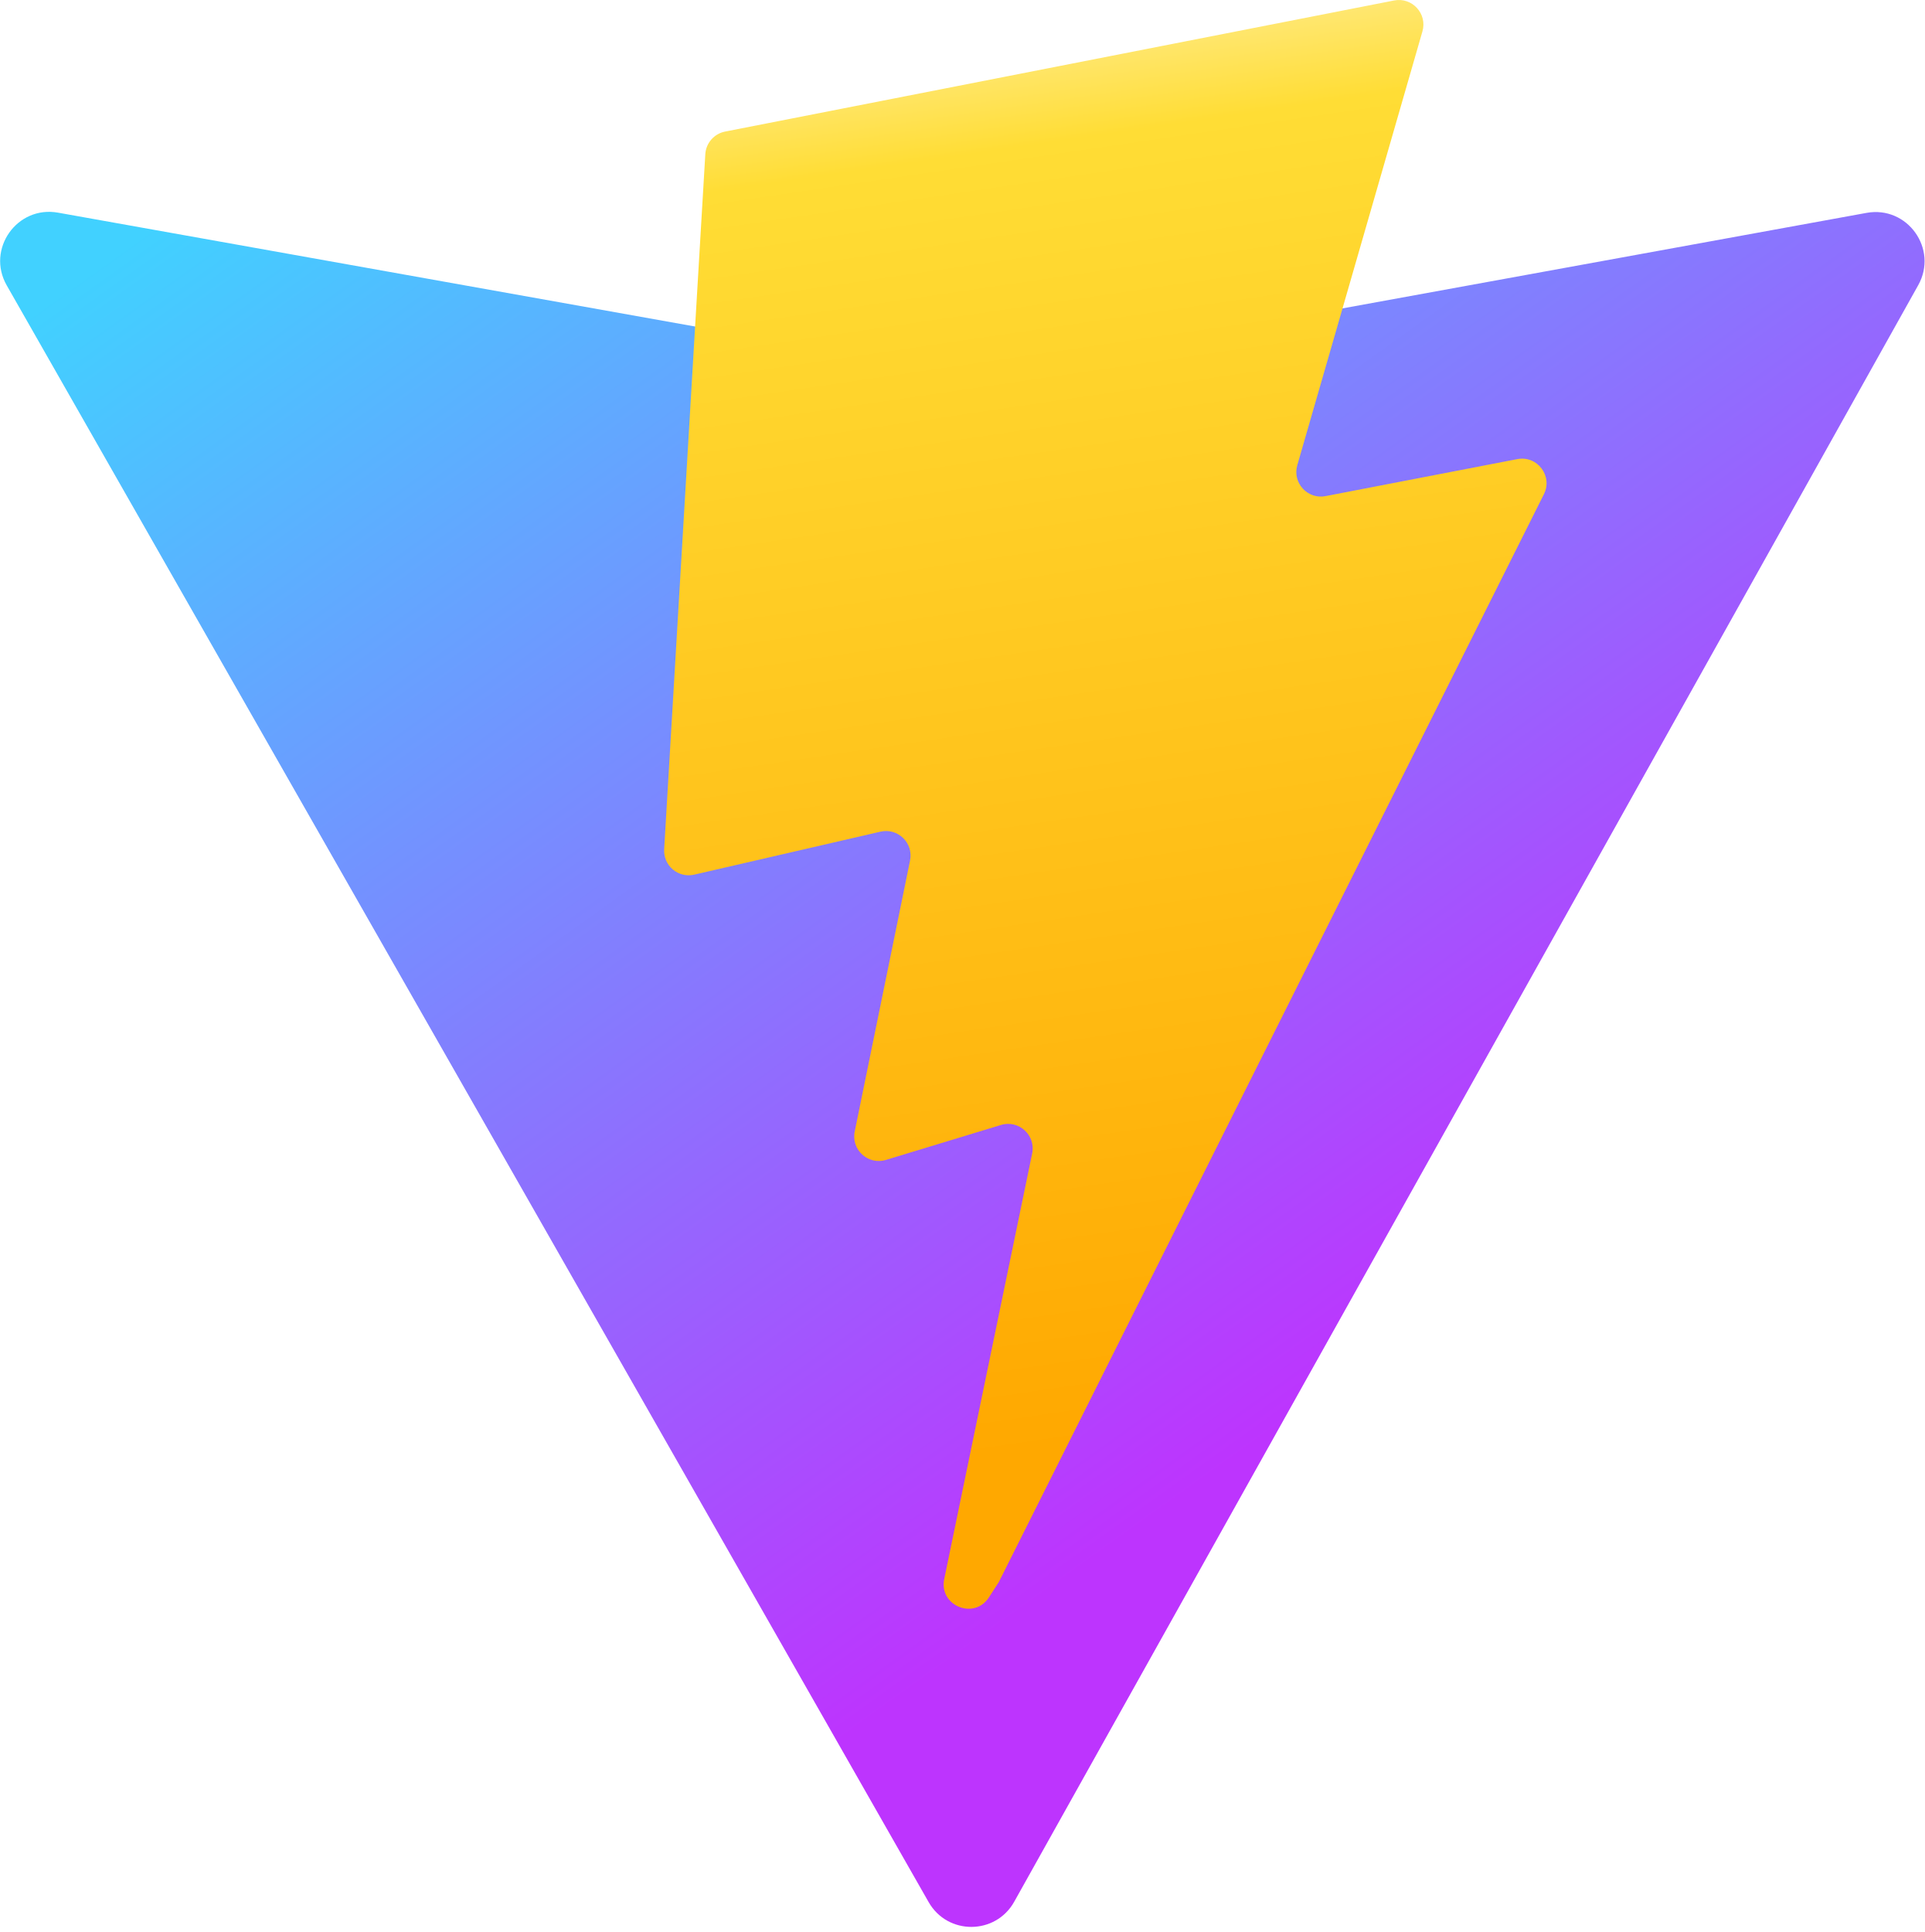
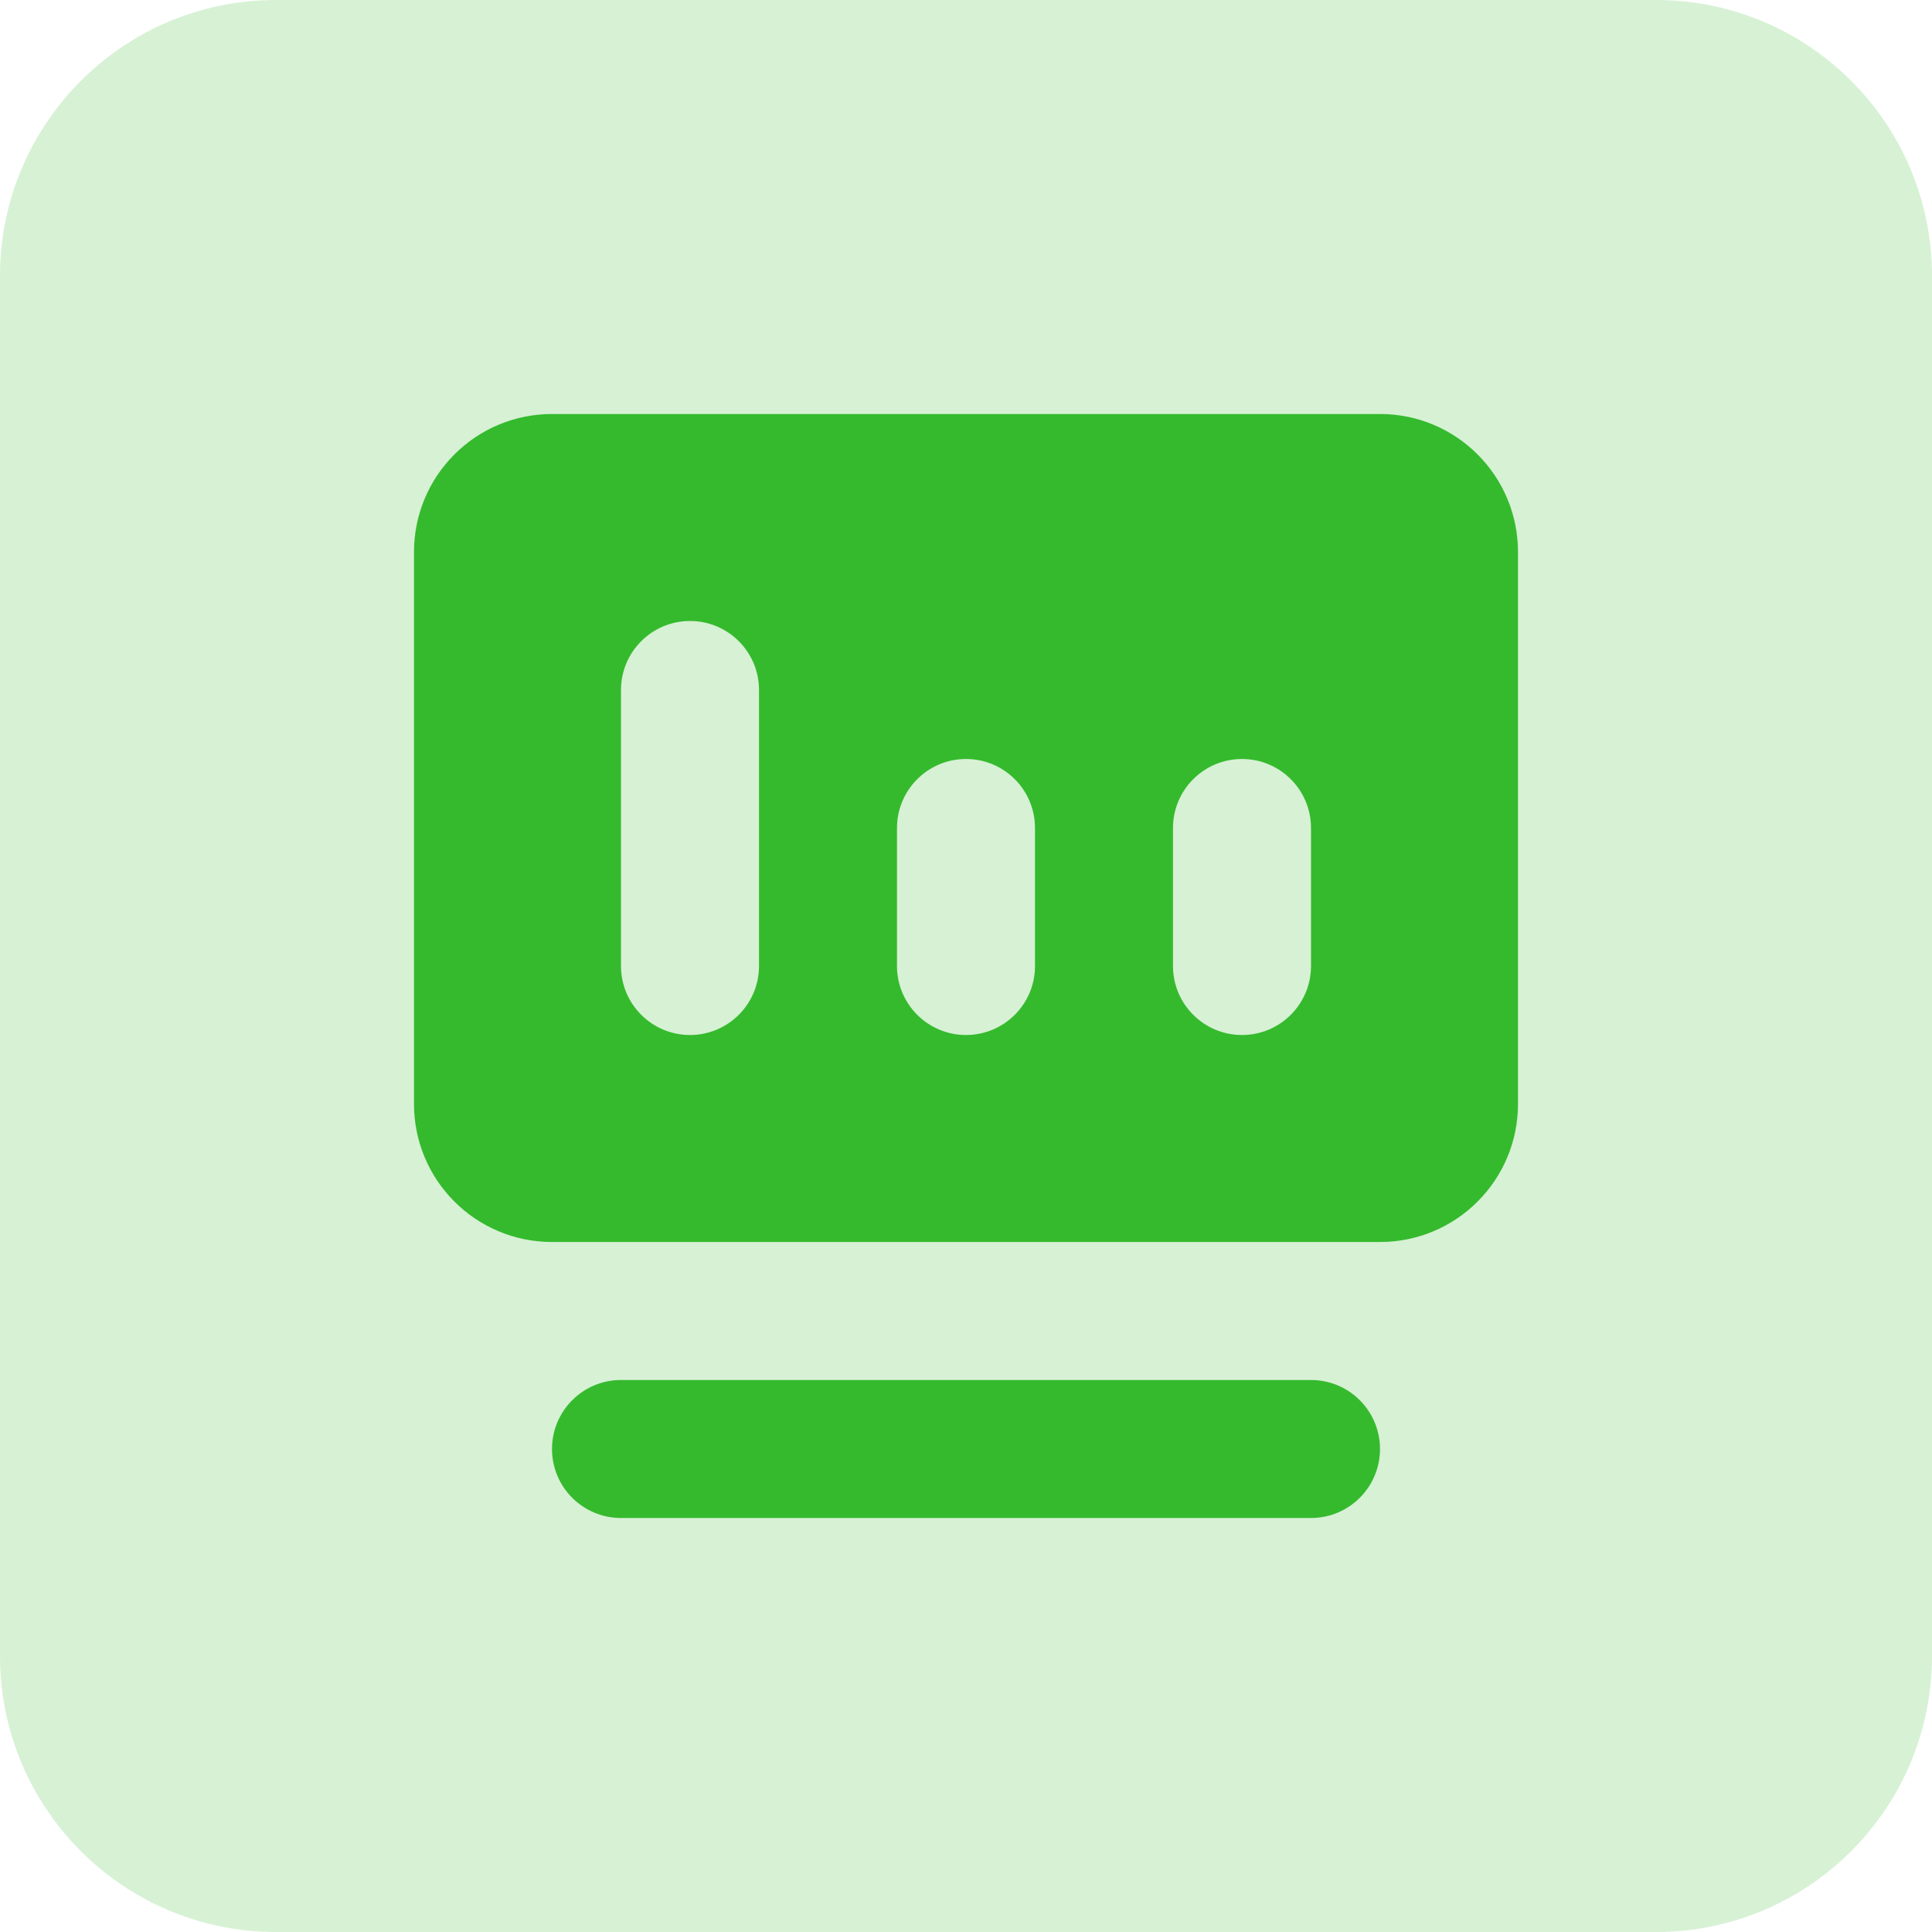
- <svg xmlns="http://www.w3.org/2000/svg" aria-hidden="true" role="img" class="iconify iconify--logos" width="31.88" height="32" preserveAspectRatio="xMidYMid meet" viewBox="0 0 256 257">
-   <defs>
-     <linearGradient id="IconifyId1813088fe1fbc01fb466" x1="-.828%" x2="57.636%" y1="7.652%" y2="78.411%">
-       <stop offset="0%" stop-color="#41D1FF" />
-       <stop offset="100%" stop-color="#BD34FE" />
-     </linearGradient>
-     <linearGradient id="IconifyId1813088fe1fbc01fb467" x1="43.376%" x2="50.316%" y1="2.242%" y2="89.03%">
-       <stop offset="0%" stop-color="#FFEA83" />
-       <stop offset="8.333%" stop-color="#FFDD35" />
-       <stop offset="100%" stop-color="#FFA800" />
-     </linearGradient>
-   </defs>
-   <path fill="url(#IconifyId1813088fe1fbc01fb466)" d="M255.153 37.938L134.897 252.976c-2.483 4.44-8.862 4.466-11.382.048L.875 37.958c-2.746-4.814 1.371-10.646 6.827-9.67l120.385 21.517a6.537 6.537 0 0 0 2.322-.004l117.867-21.483c5.438-.991 9.574 4.796 6.877 9.62Z" />
-   <path fill="url(#IconifyId1813088fe1fbc01fb467)" d="M185.432.063L96.44 17.501a3.268 3.268 0 0 0-2.634 3.014l-5.474 92.456a3.268 3.268 0 0 0 3.997 3.378l24.777-5.718c2.318-.535 4.413 1.507 3.936 3.838l-7.361 36.047c-.495 2.426 1.782 4.5 4.151 3.78l15.304-4.649c2.372-.72 4.652 1.36 4.15 3.788l-11.698 56.621c-.732 3.542 3.979 5.473 5.943 2.437l1.313-2.028l72.516-144.72c1.215-2.423-.88-5.186-3.54-4.672l-25.505 4.922c-2.396.462-4.435-1.77-3.759-4.114l16.646-57.705c.677-2.35-1.37-4.583-3.769-4.113Z" />
+ <svg xmlns="http://www.w3.org/2000/svg" t="1772979876071" class="icon" viewBox="0 0 1024 1024" version="1.1" p-id="7056" width="256" height="256">
+   <path d="M146.286 0h731.429a146.286 146.286 0 0 1 146.286 146.286v731.429a146.286 146.286 0 0 1-146.286 146.286H146.286a146.286 146.286 0 0 1-146.286-146.286V146.286a146.286 146.286 0 0 1 146.286-146.286z" fill="#35BA2E" opacity=".2" p-id="7057" />
+   <path d="M694.857 731.429H329.143a36.571 36.571 0 0 0 0 73.143h365.714a36.571 36.571 0 0 0 0-73.143z m36.571-512H292.571a73.143 73.143 0 0 0-73.143 73.143v292.571a73.143 73.143 0 0 0 73.143 73.143h438.857a73.143 73.143 0 0 0 73.143-73.143V292.571a73.143 73.143 0 0 0-73.143-73.143z m-329.143 292.571a36.571 36.571 0 0 1-73.143 0v-146.286a36.571 36.571 0 0 1 73.143 0v146.286z m146.286 0a36.571 36.571 0 0 1-73.143 0v-73.143a36.571 36.571 0 0 1 73.143 0v73.143z m146.286 0a36.571 36.571 0 0 1-73.143 0v-73.143a36.571 36.571 0 0 1 73.143 0v73.143z" fill="#35BA2E" p-id="7058" />
</svg>
